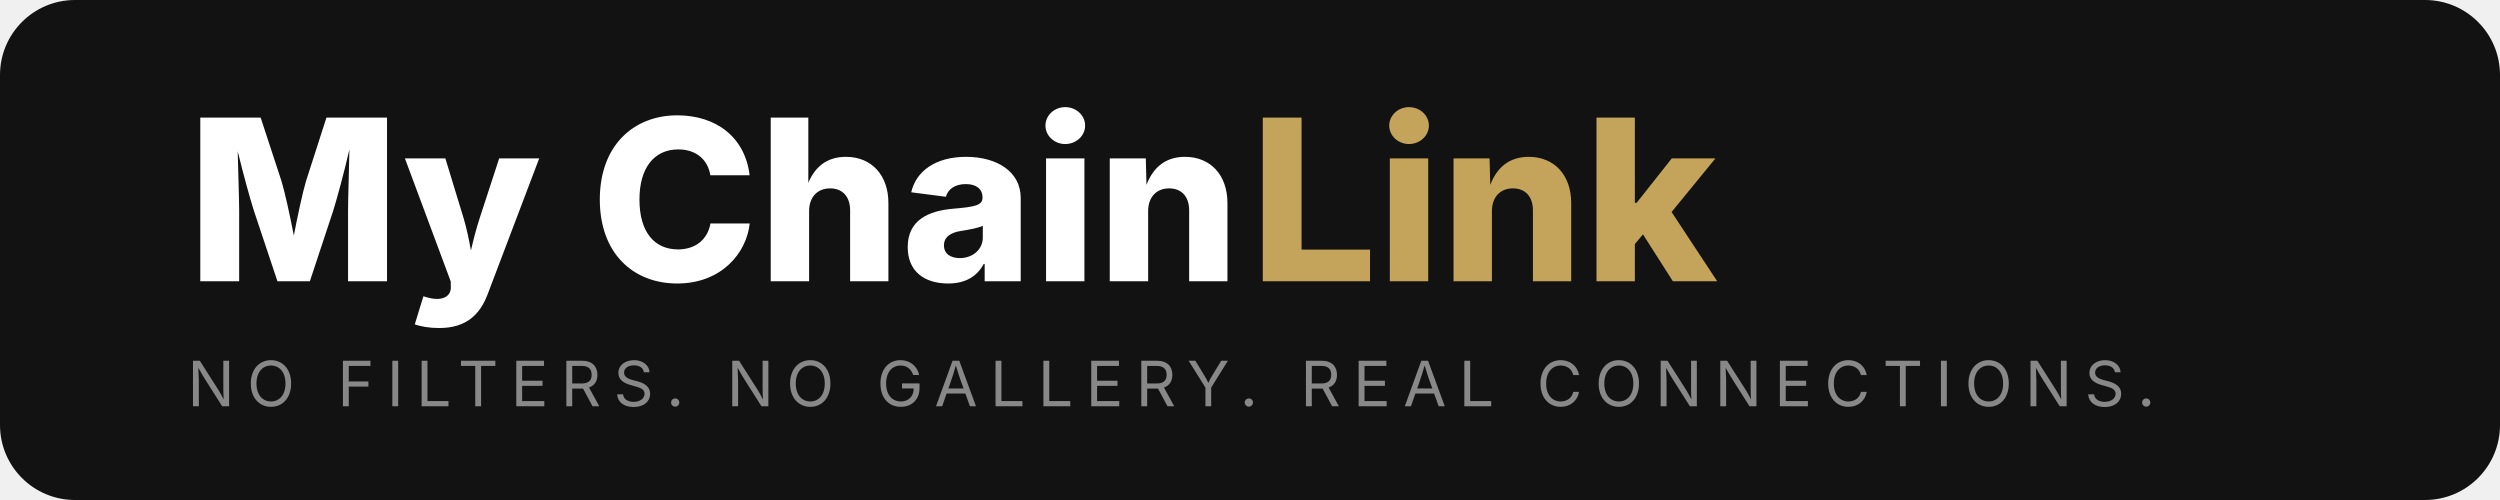
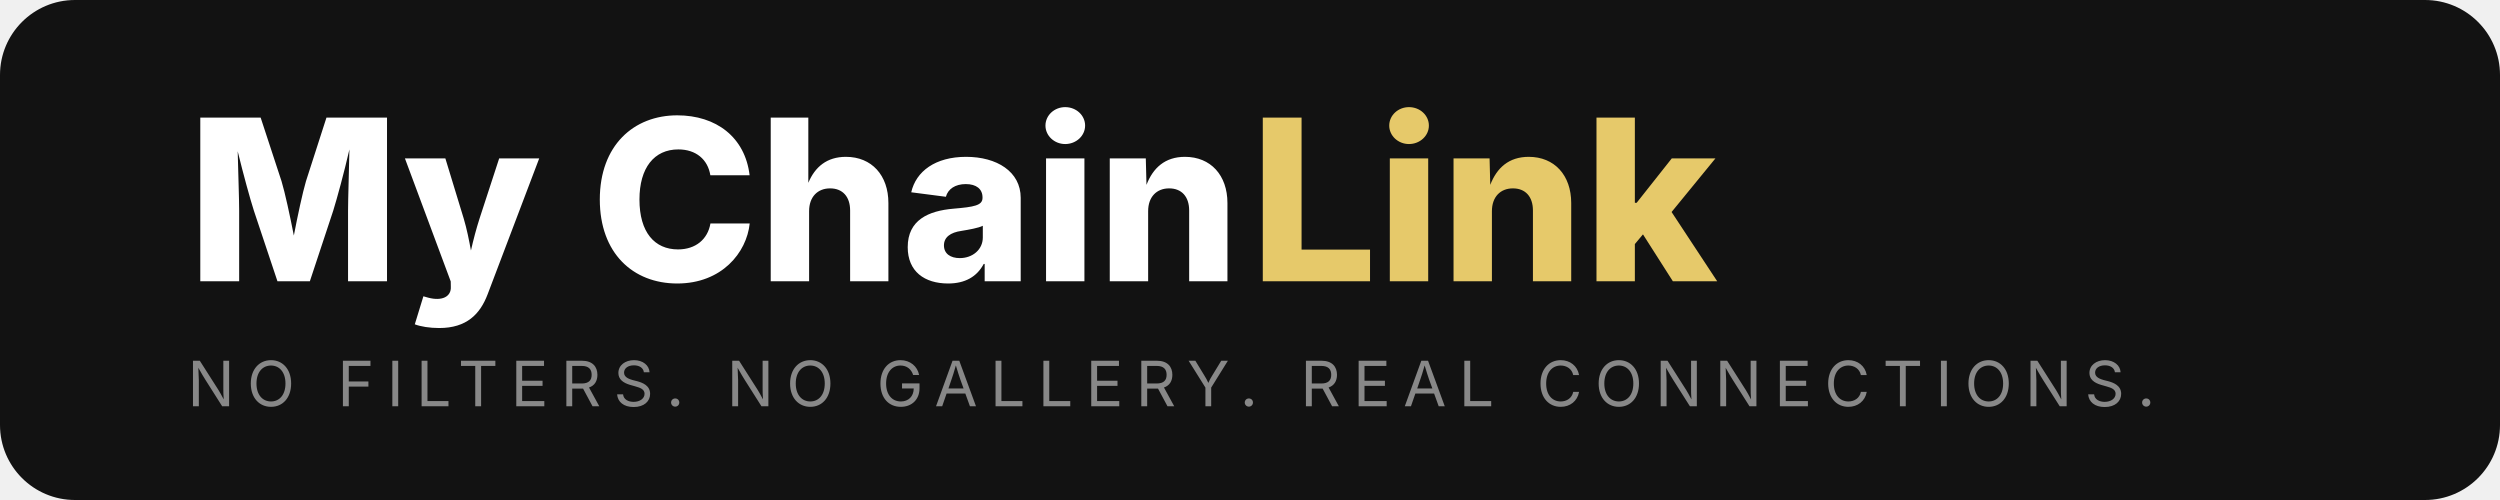
<svg xmlns="http://www.w3.org/2000/svg" viewBox="0 0 400 80" width="400" height="80">
  <rect width="400" height="80" fill="#121212" rx="12" />
  <text x="30" y="45" font-family="Inter, -apple-system, sans-serif" font-size="36" font-weight="800" fill="#FFFFFF">My Chain</text>
-   <text x="200" y="45" font-family="Inter, -apple-system, sans-serif" font-size="36" font-weight="800" fill="#C4A35A">Link</text>
+   <text x="200" y="45" font-family="Inter, -apple-system, sans-serif" font-size="36" font-weight="800" fill="#E6C96A">Link</text>
  <text x="30" y="65" font-family="Inter, -apple-system, sans-serif" font-size="10" font-weight="400" fill="#888" letter-spacing="2">NO FILTERS. NO GALLERY. REAL CONNECTIONS.</text>
</svg>
